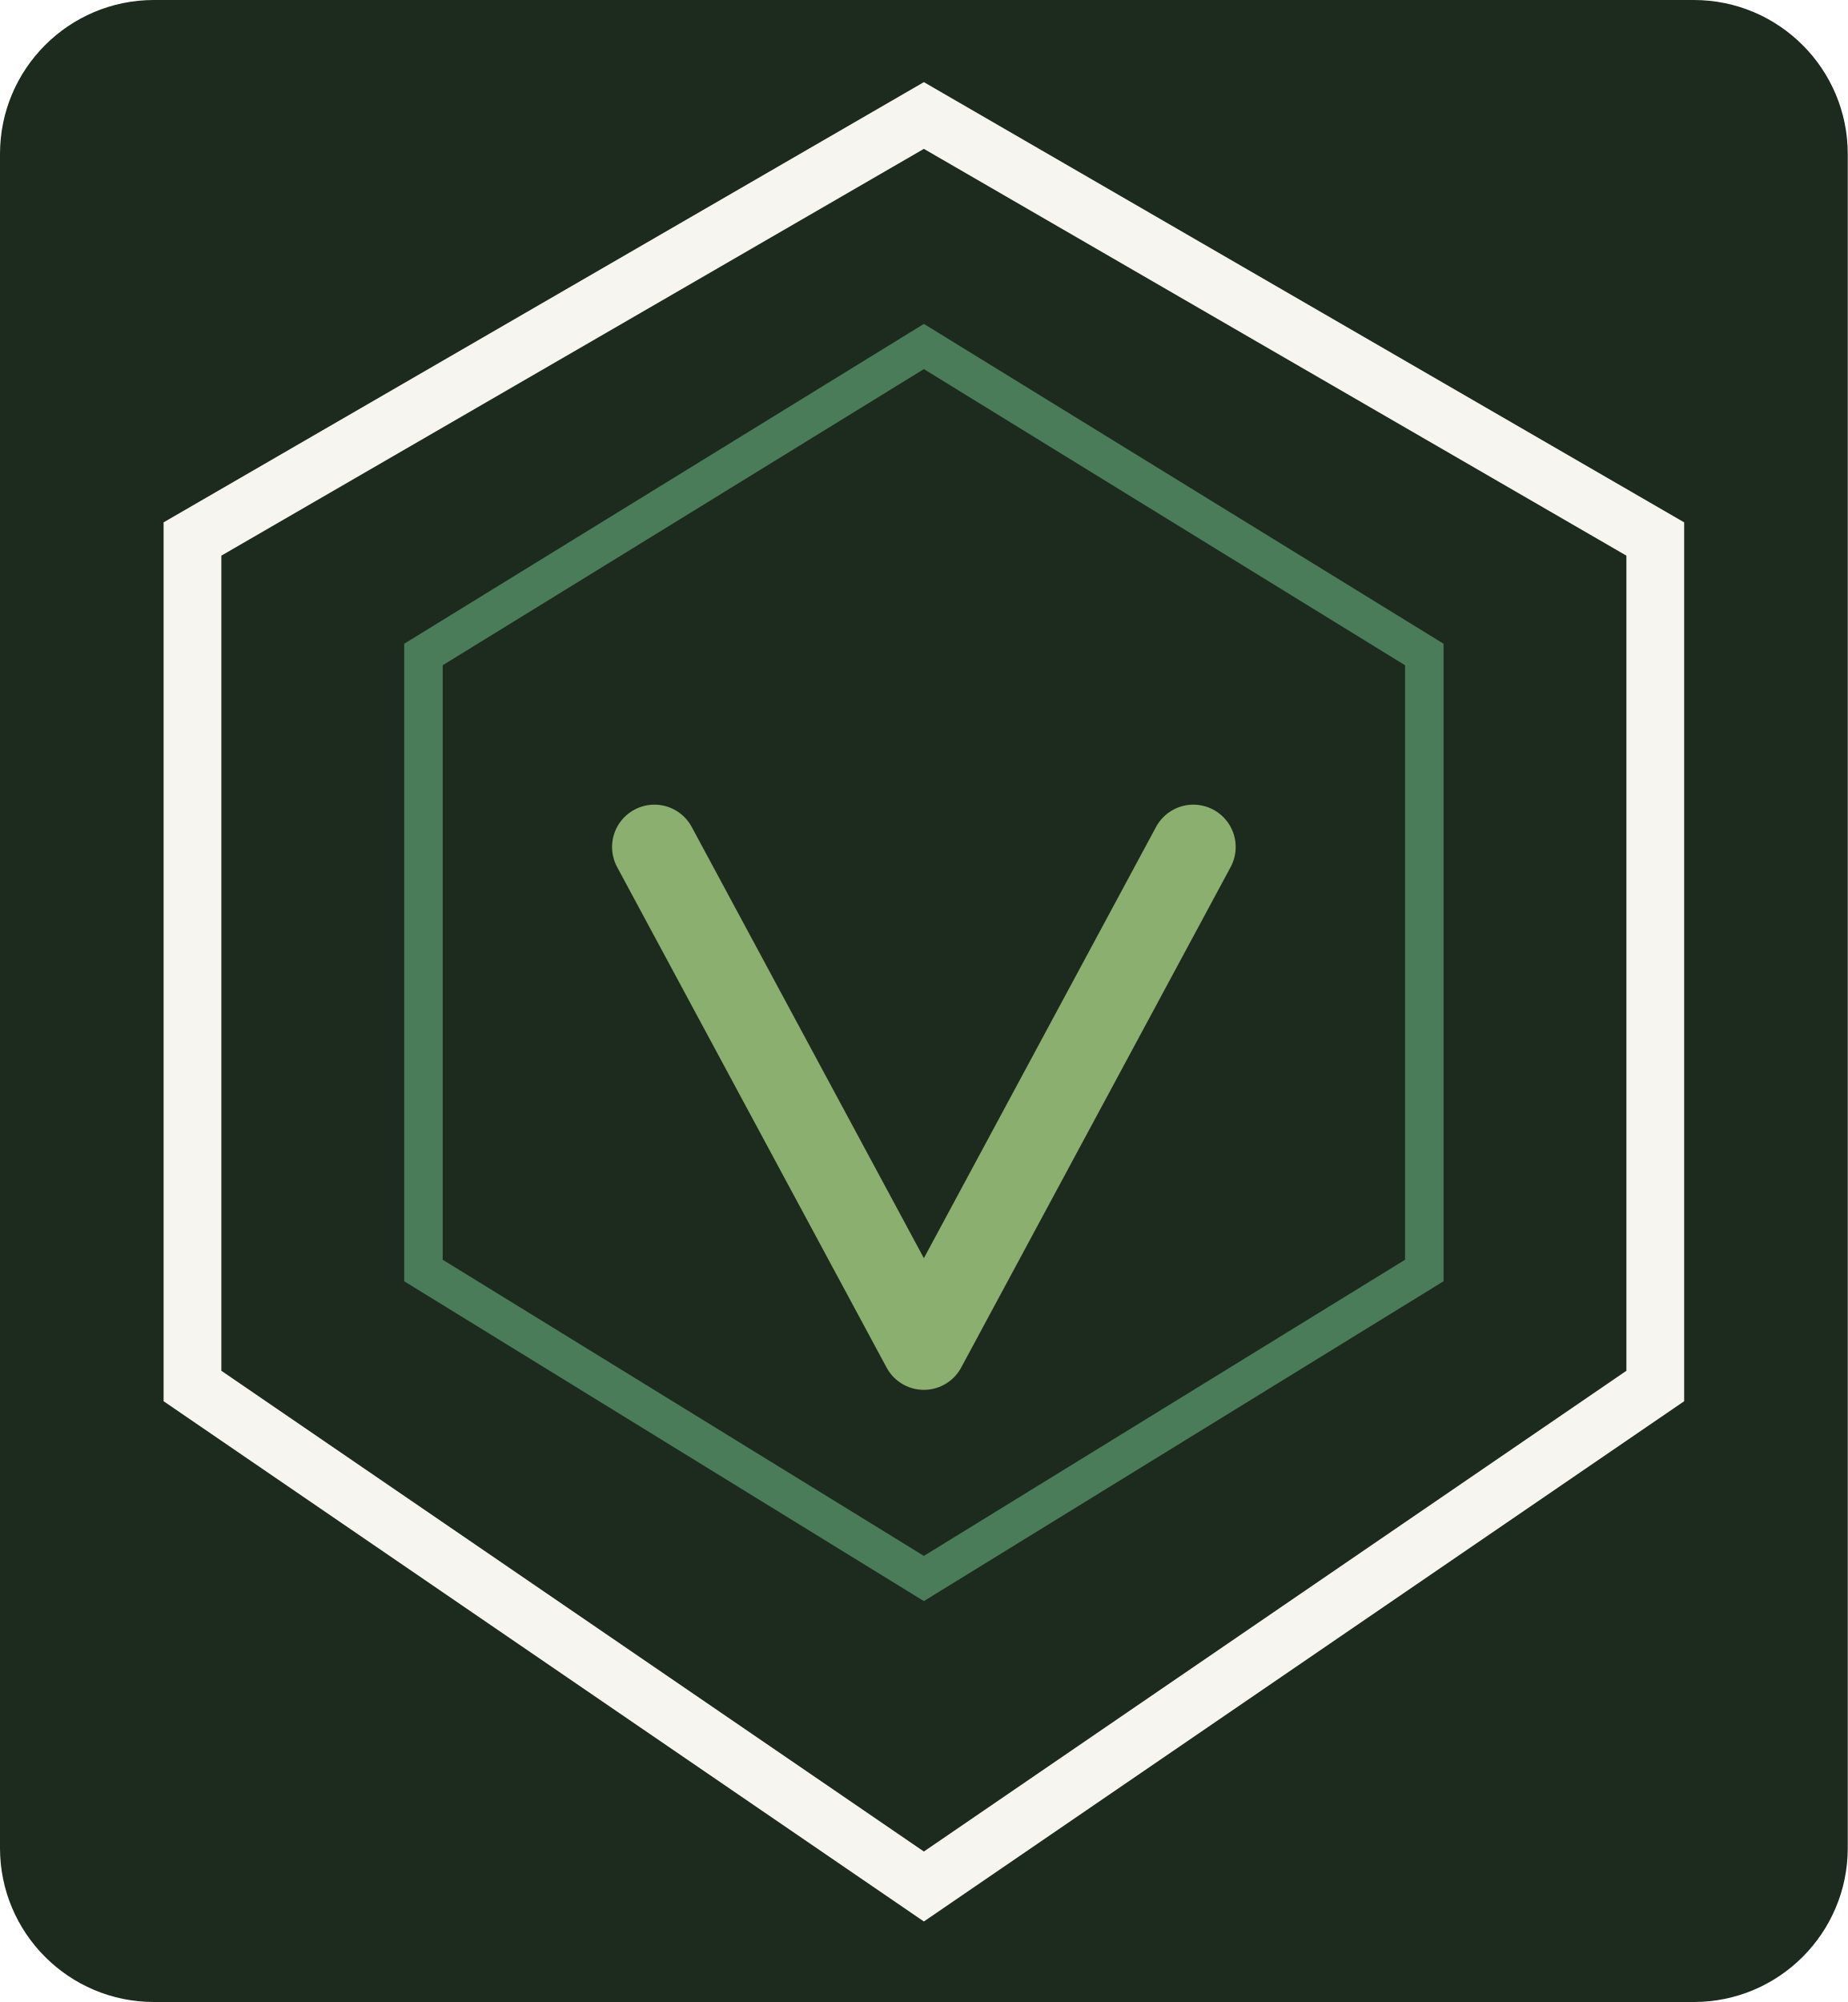
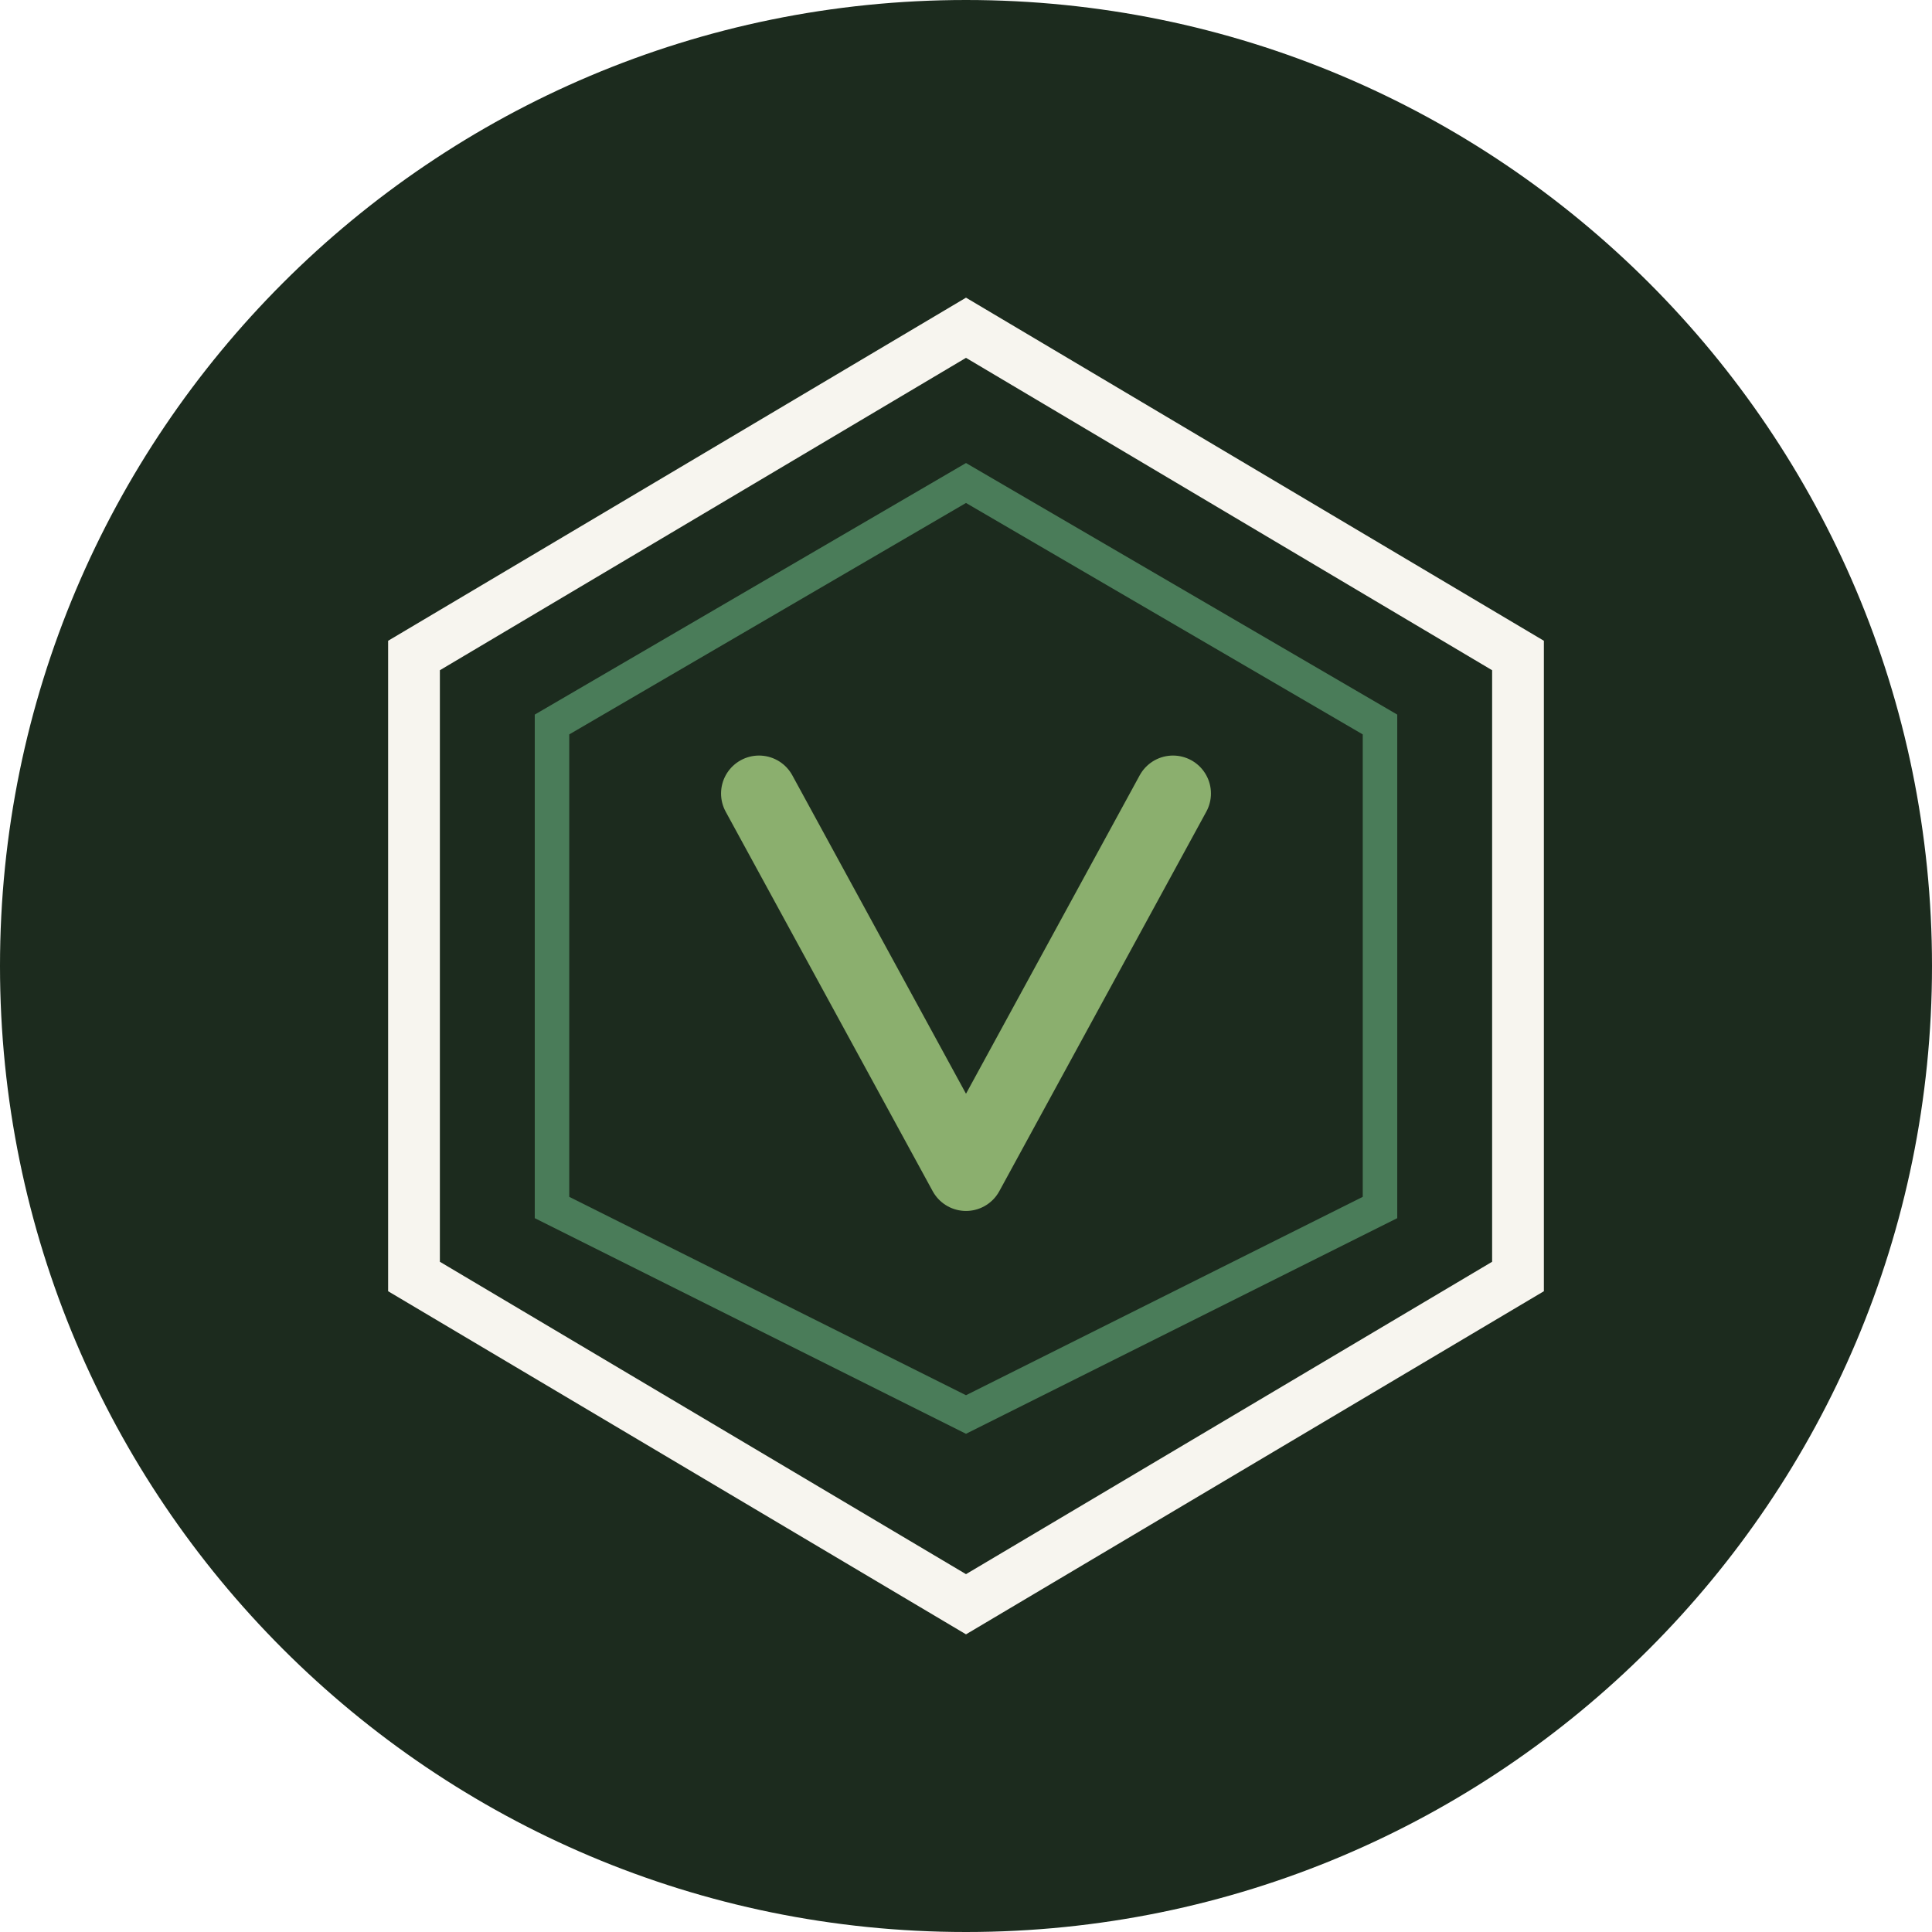
- <svg xmlns="http://www.w3.org/2000/svg" viewBox="0 0 48 52" fill="none">
-   <rect width="48" height="52" fill="#1C2B1E" rx="4" />
-   <path d="M24 3 43 14v22L24 49 5 36V14L24 3Z" fill="none" stroke="#F7F5EF" stroke-width="1.5" />
-   <path d="M24 9 37 17v16L24 41 11 33V17L24 9Z" fill="none" stroke="#4A7C59" stroke-width="1" />
-   <path d="M17 22 24 35l7-13" stroke="#8BAF6E" stroke-width="2.2" stroke-linecap="round" stroke-linejoin="round" />
+ <svg xmlns="http://www.w3.org/2000/svg" viewBox="0 0 56 56" fill="none">
+   <circle cx="28" cy="28" r="28" fill="#1C2B1E" />
+   <path d="M28 9.5 44 19v18L28 46.5 12 37v-18Z" stroke="#F7F5EF" stroke-width="1.5" />
+   <path d="M28 14 40 21v14L28 41 16 35V21Z" stroke="#4A7C59" stroke-width="1" />
+   <path d="M22 23 28 34 34 23" stroke="#8BAF6E" stroke-width="2.2" stroke-linecap="round" stroke-linejoin="round" />
</svg>
